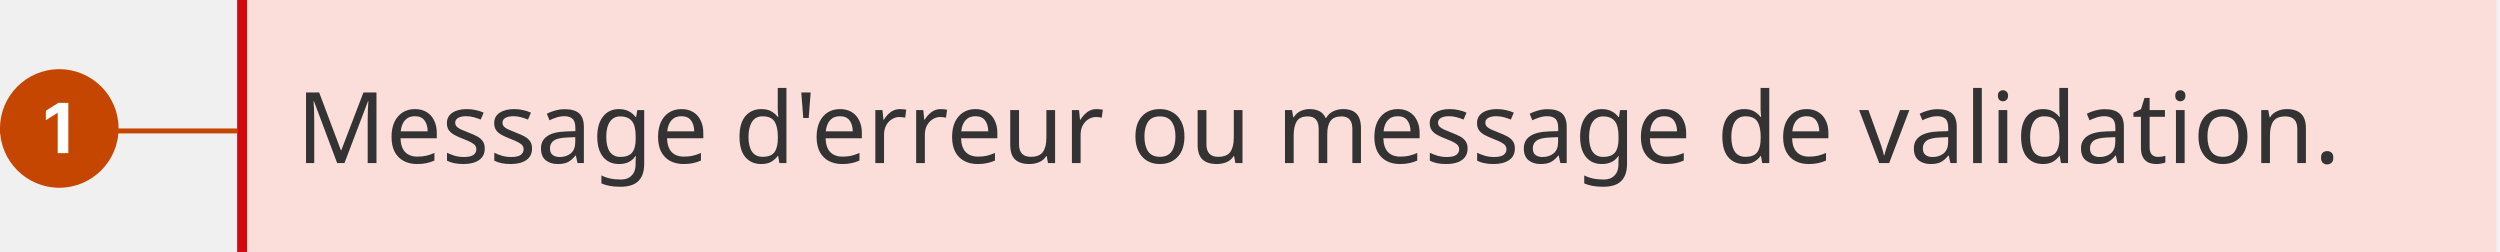
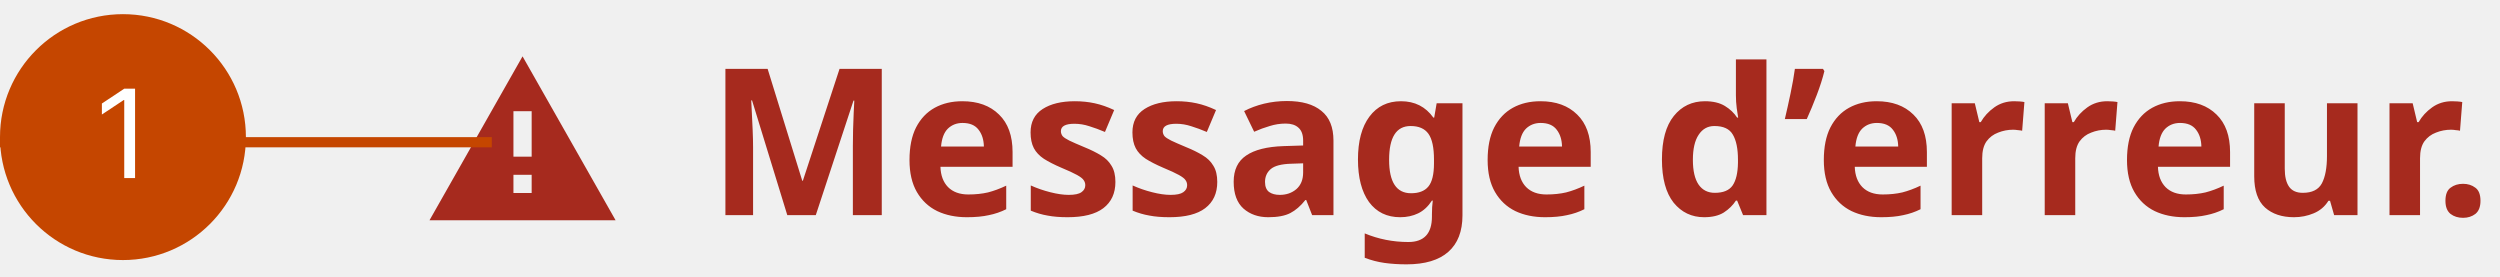
- <svg xmlns="http://www.w3.org/2000/svg" width="506" height="51" viewBox="0 0 506 51" fill="none">
-   <mask id="path-1-inside-1_6962_17742" fill="white">
-     <path d="M48 0H505.25V51H48V0Z" />
-   </mask>
-   <path d="M48 0H505.25V51H48V0Z" fill="#FBDDDA" />
-   <path d="M68.24 33L63.54 20.48H63.46C63.5 20.893 63.533 21.453 63.56 22.16C63.587 22.853 63.6 23.58 63.6 24.34V33H61.94V18.72H64.6L69 30.42H69.08L73.56 18.72H76.2V33H74.42V24.22C74.42 23.527 74.433 22.84 74.46 22.16C74.5 21.48 74.533 20.927 74.56 20.5H74.48L69.72 33H68.24ZM83.984 22.08C84.904 22.08 85.691 22.28 86.344 22.68C87.011 23.08 87.518 23.647 87.865 24.38C88.225 25.1 88.404 25.947 88.404 26.92V27.98H81.064C81.091 29.193 81.398 30.12 81.984 30.76C82.585 31.387 83.418 31.7 84.484 31.7C85.165 31.7 85.764 31.64 86.284 31.52C86.818 31.387 87.365 31.2 87.924 30.96V32.5C87.378 32.74 86.838 32.913 86.305 33.02C85.771 33.14 85.138 33.2 84.404 33.2C83.391 33.2 82.491 32.993 81.704 32.58C80.931 32.167 80.325 31.553 79.885 30.74C79.458 29.913 79.245 28.907 79.245 27.72C79.245 26.547 79.438 25.54 79.825 24.7C80.225 23.86 80.778 23.213 81.484 22.76C82.204 22.307 83.038 22.08 83.984 22.08ZM83.965 23.52C83.124 23.52 82.458 23.793 81.965 24.34C81.484 24.873 81.198 25.62 81.105 26.58H86.564C86.551 25.673 86.338 24.94 85.924 24.38C85.511 23.807 84.858 23.52 83.965 23.52ZM98.114 30.04C98.114 31.08 97.727 31.867 96.954 32.4C96.18 32.933 95.14 33.2 93.834 33.2C93.087 33.2 92.44 33.14 91.894 33.02C91.36 32.9 90.887 32.733 90.474 32.52V30.92C90.9 31.133 91.414 31.333 92.014 31.52C92.627 31.693 93.247 31.78 93.874 31.78C94.767 31.78 95.414 31.64 95.814 31.36C96.214 31.067 96.414 30.68 96.414 30.2C96.414 29.933 96.34 29.693 96.194 29.48C96.047 29.267 95.78 29.053 95.394 28.84C95.02 28.627 94.48 28.387 93.774 28.12C93.08 27.853 92.487 27.587 91.994 27.32C91.5 27.053 91.12 26.733 90.854 26.36C90.587 25.987 90.454 25.507 90.454 24.92C90.454 24.013 90.82 23.313 91.554 22.82C92.3 22.327 93.274 22.08 94.474 22.08C95.127 22.08 95.734 22.147 96.294 22.28C96.867 22.4 97.4 22.573 97.894 22.8L97.294 24.2C96.84 24.013 96.367 23.853 95.874 23.72C95.38 23.587 94.874 23.52 94.354 23.52C93.634 23.52 93.08 23.64 92.694 23.88C92.32 24.107 92.134 24.42 92.134 24.82C92.134 25.113 92.22 25.367 92.394 25.58C92.567 25.78 92.854 25.98 93.254 26.18C93.667 26.367 94.214 26.593 94.894 26.86C95.574 27.113 96.154 27.373 96.634 27.64C97.114 27.907 97.48 28.233 97.734 28.62C97.987 28.993 98.114 29.467 98.114 30.04ZM107.684 30.04C107.684 31.08 107.297 31.867 106.524 32.4C105.751 32.933 104.711 33.2 103.404 33.2C102.657 33.2 102.011 33.14 101.464 33.02C100.931 32.9 100.457 32.733 100.044 32.52V30.92C100.471 31.133 100.984 31.333 101.584 31.52C102.197 31.693 102.817 31.78 103.444 31.78C104.337 31.78 104.984 31.64 105.384 31.36C105.784 31.067 105.984 30.68 105.984 30.2C105.984 29.933 105.911 29.693 105.764 29.48C105.617 29.267 105.351 29.053 104.964 28.84C104.591 28.627 104.051 28.387 103.344 28.12C102.651 27.853 102.057 27.587 101.564 27.32C101.071 27.053 100.691 26.733 100.424 26.36C100.157 25.987 100.024 25.507 100.024 24.92C100.024 24.013 100.391 23.313 101.124 22.82C101.871 22.327 102.844 22.08 104.044 22.08C104.697 22.08 105.304 22.147 105.864 22.28C106.437 22.4 106.971 22.573 107.464 22.8L106.864 24.2C106.411 24.013 105.937 23.853 105.444 23.72C104.951 23.587 104.444 23.52 103.924 23.52C103.204 23.52 102.651 23.64 102.264 23.88C101.891 24.107 101.704 24.42 101.704 24.82C101.704 25.113 101.791 25.367 101.964 25.58C102.137 25.78 102.424 25.98 102.824 26.18C103.237 26.367 103.784 26.593 104.464 26.86C105.144 27.113 105.724 27.373 106.204 27.64C106.684 27.907 107.051 28.233 107.304 28.62C107.557 28.993 107.684 29.467 107.684 30.04ZM114.334 22.1C115.641 22.1 116.608 22.387 117.234 22.96C117.861 23.533 118.174 24.447 118.174 25.7V33H116.894L116.554 31.48H116.474C116.008 32.067 115.514 32.5 114.994 32.78C114.488 33.06 113.781 33.2 112.874 33.2C111.901 33.2 111.094 32.947 110.454 32.44C109.814 31.92 109.494 31.113 109.494 30.02C109.494 28.953 109.914 28.133 110.754 27.56C111.594 26.973 112.888 26.653 114.634 26.6L116.454 26.54V25.9C116.454 25.007 116.261 24.387 115.874 24.04C115.488 23.693 114.941 23.52 114.234 23.52C113.674 23.52 113.141 23.607 112.634 23.78C112.128 23.94 111.654 24.127 111.214 24.34L110.674 23.02C111.141 22.767 111.694 22.553 112.334 22.38C112.974 22.193 113.641 22.1 114.334 22.1ZM114.854 27.82C113.521 27.873 112.594 28.087 112.074 28.46C111.568 28.833 111.314 29.36 111.314 30.04C111.314 30.64 111.494 31.08 111.854 31.36C112.228 31.64 112.701 31.78 113.274 31.78C114.181 31.78 114.934 31.533 115.534 31.04C116.134 30.533 116.434 29.76 116.434 28.72V27.76L114.854 27.82ZM125.285 22.08C125.992 22.08 126.625 22.213 127.185 22.48C127.758 22.747 128.245 23.153 128.645 23.7H128.745L128.985 22.28H130.385V33.18C130.385 34.713 129.992 35.867 129.205 36.64C128.432 37.413 127.225 37.8 125.585 37.8C124.012 37.8 122.725 37.573 121.725 37.12V35.5C122.778 36.06 124.098 36.34 125.685 36.34C126.605 36.34 127.325 36.067 127.845 35.52C128.378 34.987 128.645 34.253 128.645 33.32V32.9C128.645 32.74 128.652 32.513 128.665 32.22C128.678 31.913 128.692 31.7 128.705 31.58H128.625C127.905 32.66 126.798 33.2 125.305 33.2C123.918 33.2 122.832 32.713 122.045 31.74C121.272 30.767 120.885 29.407 120.885 27.66C120.885 25.953 121.272 24.6 122.045 23.6C122.832 22.587 123.912 22.08 125.285 22.08ZM125.525 23.56C124.632 23.56 123.938 23.92 123.445 24.64C122.952 25.347 122.705 26.36 122.705 27.68C122.705 29 122.945 30.013 123.425 30.72C123.918 31.413 124.632 31.76 125.565 31.76C126.645 31.76 127.432 31.473 127.925 30.9C128.418 30.313 128.665 29.373 128.665 28.08V27.66C128.665 26.193 128.412 25.147 127.905 24.52C127.398 23.88 126.605 23.56 125.525 23.56ZM137.93 22.08C138.85 22.08 139.637 22.28 140.29 22.68C140.957 23.08 141.463 23.647 141.81 24.38C142.17 25.1 142.35 25.947 142.35 26.92V27.98H135.01C135.037 29.193 135.343 30.12 135.93 30.76C136.53 31.387 137.363 31.7 138.43 31.7C139.11 31.7 139.71 31.64 140.23 31.52C140.763 31.387 141.31 31.2 141.87 30.96V32.5C141.323 32.74 140.783 32.913 140.25 33.02C139.717 33.14 139.083 33.2 138.35 33.2C137.337 33.2 136.437 32.993 135.65 32.58C134.877 32.167 134.27 31.553 133.83 30.74C133.403 29.913 133.19 28.907 133.19 27.72C133.19 26.547 133.383 25.54 133.77 24.7C134.17 23.86 134.723 23.213 135.43 22.76C136.15 22.307 136.983 22.08 137.93 22.08ZM137.91 23.52C137.07 23.52 136.403 23.793 135.91 24.34C135.43 24.873 135.143 25.62 135.05 26.58H140.51C140.497 25.673 140.283 24.94 139.87 24.38C139.457 23.807 138.803 23.52 137.91 23.52ZM154.074 33.2C152.741 33.2 151.674 32.74 150.874 31.82C150.074 30.887 149.674 29.5 149.674 27.66C149.674 25.82 150.074 24.433 150.874 23.5C151.688 22.553 152.761 22.08 154.094 22.08C154.921 22.08 155.594 22.233 156.114 22.54C156.648 22.847 157.081 23.22 157.414 23.66H157.534C157.521 23.487 157.494 23.233 157.454 22.9C157.428 22.553 157.414 22.28 157.414 22.08V17.8H159.174V33H157.754L157.494 31.56H157.414C157.094 32.013 156.668 32.4 156.134 32.72C155.601 33.04 154.914 33.2 154.074 33.2ZM154.354 31.74C155.488 31.74 156.281 31.433 156.734 30.82C157.201 30.193 157.434 29.253 157.434 28V27.68C157.434 26.347 157.214 25.327 156.774 24.62C156.334 23.9 155.521 23.54 154.334 23.54C153.388 23.54 152.674 23.92 152.194 24.68C151.728 25.427 151.494 26.433 151.494 27.7C151.494 28.98 151.728 29.973 152.194 30.68C152.674 31.387 153.394 31.74 154.354 31.74ZM164.079 18.72L163.679 23.88H162.579L162.179 18.72H164.079ZM170.02 22.08C170.94 22.08 171.726 22.28 172.38 22.68C173.046 23.08 173.553 23.647 173.9 24.38C174.26 25.1 174.44 25.947 174.44 26.92V27.98H167.1C167.126 29.193 167.433 30.12 168.02 30.76C168.62 31.387 169.453 31.7 170.52 31.7C171.2 31.7 171.8 31.64 172.32 31.52C172.853 31.387 173.4 31.2 173.96 30.96V32.5C173.413 32.74 172.873 32.913 172.34 33.02C171.806 33.14 171.173 33.2 170.44 33.2C169.426 33.2 168.526 32.993 167.74 32.58C166.966 32.167 166.36 31.553 165.92 30.74C165.493 29.913 165.28 28.907 165.28 27.72C165.28 26.547 165.473 25.54 165.86 24.7C166.26 23.86 166.813 23.213 167.52 22.76C168.24 22.307 169.073 22.08 170.02 22.08ZM170 23.52C169.16 23.52 168.493 23.793 168 24.34C167.52 24.873 167.233 25.62 167.14 26.58H172.6C172.586 25.673 172.373 24.94 171.96 24.38C171.546 23.807 170.893 23.52 170 23.52ZM182.169 22.08C182.369 22.08 182.582 22.093 182.809 22.12C183.049 22.133 183.255 22.16 183.429 22.2L183.209 23.82C183.035 23.78 182.842 23.747 182.629 23.72C182.429 23.693 182.235 23.68 182.049 23.68C181.502 23.68 180.989 23.833 180.509 24.14C180.029 24.433 179.642 24.853 179.349 25.4C179.069 25.933 178.929 26.56 178.929 27.28V33H177.169V22.28H178.609L178.809 24.24H178.889C179.235 23.653 179.682 23.147 180.229 22.72C180.775 22.293 181.422 22.08 182.169 22.08ZM190.43 22.08C190.63 22.08 190.844 22.093 191.07 22.12C191.31 22.133 191.517 22.16 191.69 22.2L191.47 23.82C191.297 23.78 191.104 23.747 190.89 23.72C190.69 23.693 190.497 23.68 190.31 23.68C189.764 23.68 189.25 23.833 188.77 24.14C188.29 24.433 187.904 24.853 187.61 25.4C187.33 25.933 187.19 26.56 187.19 27.28V33H185.43V22.28H186.87L187.07 24.24H187.15C187.497 23.653 187.944 23.147 188.49 22.72C189.037 22.293 189.684 22.08 190.43 22.08ZM197.442 22.08C198.362 22.08 199.148 22.28 199.802 22.68C200.468 23.08 200.975 23.647 201.322 24.38C201.682 25.1 201.862 25.947 201.862 26.92V27.98H194.522C194.548 29.193 194.855 30.12 195.442 30.76C196.042 31.387 196.875 31.7 197.942 31.7C198.622 31.7 199.222 31.64 199.742 31.52C200.275 31.387 200.822 31.2 201.382 30.96V32.5C200.835 32.74 200.295 32.913 199.762 33.02C199.228 33.14 198.595 33.2 197.862 33.2C196.848 33.2 195.948 32.993 195.162 32.58C194.388 32.167 193.782 31.553 193.342 30.74C192.915 29.913 192.702 28.907 192.702 27.72C192.702 26.547 192.895 25.54 193.282 24.7C193.682 23.86 194.235 23.213 194.942 22.76C195.662 22.307 196.495 22.08 197.442 22.08ZM197.422 23.52C196.582 23.52 195.915 23.793 195.422 24.34C194.942 24.873 194.655 25.62 194.562 26.58H200.022C200.008 25.673 199.795 24.94 199.382 24.38C198.968 23.807 198.315 23.52 197.422 23.52ZM213.551 22.28V33H212.111L211.851 31.58H211.771C211.424 32.14 210.944 32.553 210.331 32.82C209.717 33.073 209.064 33.2 208.371 33.2C207.077 33.2 206.104 32.893 205.451 32.28C204.797 31.653 204.471 30.66 204.471 29.3V22.28H206.251V29.18C206.251 30.887 207.044 31.74 208.631 31.74C209.817 31.74 210.637 31.407 211.091 30.74C211.557 30.073 211.791 29.113 211.791 27.86V22.28H213.551ZM221.954 22.08C222.154 22.08 222.367 22.093 222.594 22.12C222.834 22.133 223.041 22.16 223.214 22.2L222.994 23.82C222.821 23.78 222.627 23.747 222.414 23.72C222.214 23.693 222.021 23.68 221.834 23.68C221.287 23.68 220.774 23.833 220.294 24.14C219.814 24.433 219.427 24.853 219.134 25.4C218.854 25.933 218.714 26.56 218.714 27.28V33H216.954V22.28H218.394L218.594 24.24H218.674C219.021 23.653 219.467 23.147 220.014 22.72C220.561 22.293 221.207 22.08 221.954 22.08ZM239.731 27.62C239.731 29.393 239.278 30.767 238.371 31.74C237.478 32.713 236.264 33.2 234.731 33.2C233.784 33.2 232.938 32.987 232.191 32.56C231.458 32.12 230.878 31.487 230.451 30.66C230.024 29.82 229.811 28.807 229.811 27.62C229.811 25.847 230.258 24.48 231.151 23.52C232.044 22.56 233.258 22.08 234.791 22.08C235.764 22.08 236.618 22.3 237.351 22.74C238.098 23.167 238.678 23.793 239.091 24.62C239.518 25.433 239.731 26.433 239.731 27.62ZM231.631 27.62C231.631 28.887 231.878 29.893 232.371 30.64C232.878 31.373 233.678 31.74 234.771 31.74C235.851 31.74 236.644 31.373 237.151 30.64C237.658 29.893 237.911 28.887 237.911 27.62C237.911 26.353 237.658 25.36 237.151 24.64C236.644 23.92 235.844 23.56 234.751 23.56C233.658 23.56 232.864 23.92 232.371 24.64C231.878 25.36 231.631 26.353 231.631 27.62ZM251.48 22.28V33H250.04L249.78 31.58H249.7C249.354 32.14 248.874 32.553 248.26 32.82C247.647 33.073 246.994 33.2 246.3 33.2C245.007 33.2 244.034 32.893 243.38 32.28C242.727 31.653 242.4 30.66 242.4 29.3V22.28H244.18V29.18C244.18 30.887 244.974 31.74 246.56 31.74C247.747 31.74 248.567 31.407 249.02 30.74C249.487 30.073 249.72 29.113 249.72 27.86V22.28H251.48ZM271.839 22.08C273.052 22.08 273.959 22.393 274.559 23.02C275.159 23.633 275.459 24.633 275.459 26.02V33H273.719V26.1C273.719 24.407 272.992 23.56 271.539 23.56C270.499 23.56 269.752 23.86 269.299 24.46C268.859 25.06 268.639 25.933 268.639 27.08V33H266.899V26.1C266.899 24.407 266.166 23.56 264.699 23.56C263.619 23.56 262.872 23.893 262.459 24.56C262.046 25.227 261.839 26.187 261.839 27.44V33H260.079V22.28H261.499L261.759 23.74H261.859C262.192 23.18 262.639 22.767 263.199 22.5C263.772 22.22 264.379 22.08 265.019 22.08C266.699 22.08 267.792 22.68 268.299 23.88H268.399C268.759 23.267 269.246 22.813 269.859 22.52C270.486 22.227 271.146 22.08 271.839 22.08ZM282.91 22.08C283.83 22.08 284.617 22.28 285.27 22.68C285.937 23.08 286.444 23.647 286.79 24.38C287.15 25.1 287.33 25.947 287.33 26.92V27.98H279.99C280.017 29.193 280.324 30.12 280.91 30.76C281.51 31.387 282.344 31.7 283.41 31.7C284.09 31.7 284.69 31.64 285.21 31.52C285.744 31.387 286.29 31.2 286.85 30.96V32.5C286.304 32.74 285.764 32.913 285.23 33.02C284.697 33.14 284.064 33.2 283.33 33.2C282.317 33.2 281.417 32.993 280.63 32.58C279.857 32.167 279.25 31.553 278.81 30.74C278.384 29.913 278.17 28.907 278.17 27.72C278.17 26.547 278.364 25.54 278.75 24.7C279.15 23.86 279.704 23.213 280.41 22.76C281.13 22.307 281.964 22.08 282.91 22.08ZM282.89 23.52C282.05 23.52 281.384 23.793 280.89 24.34C280.41 24.873 280.124 25.62 280.03 26.58H285.49C285.477 25.673 285.264 24.94 284.85 24.38C284.437 23.807 283.784 23.52 282.89 23.52ZM297.039 30.04C297.039 31.08 296.653 31.867 295.879 32.4C295.106 32.933 294.066 33.2 292.759 33.2C292.013 33.2 291.366 33.14 290.819 33.02C290.286 32.9 289.813 32.733 289.399 32.52V30.92C289.826 31.133 290.339 31.333 290.939 31.52C291.553 31.693 292.173 31.78 292.799 31.78C293.693 31.78 294.339 31.64 294.739 31.36C295.139 31.067 295.339 30.68 295.339 30.2C295.339 29.933 295.266 29.693 295.119 29.48C294.973 29.267 294.706 29.053 294.319 28.84C293.946 28.627 293.406 28.387 292.699 28.12C292.006 27.853 291.413 27.587 290.919 27.32C290.426 27.053 290.046 26.733 289.779 26.36C289.513 25.987 289.379 25.507 289.379 24.92C289.379 24.013 289.746 23.313 290.479 22.82C291.226 22.327 292.199 22.08 293.399 22.08C294.053 22.08 294.659 22.147 295.219 22.28C295.793 22.4 296.326 22.573 296.819 22.8L296.219 24.2C295.766 24.013 295.293 23.853 294.799 23.72C294.306 23.587 293.799 23.52 293.279 23.52C292.559 23.52 292.006 23.64 291.619 23.88C291.246 24.107 291.059 24.42 291.059 24.82C291.059 25.113 291.146 25.367 291.319 25.58C291.493 25.78 291.779 25.98 292.179 26.18C292.593 26.367 293.139 26.593 293.819 26.86C294.499 27.113 295.079 27.373 295.559 27.64C296.039 27.907 296.406 28.233 296.659 28.62C296.913 28.993 297.039 29.467 297.039 30.04ZM306.61 30.04C306.61 31.08 306.223 31.867 305.45 32.4C304.676 32.933 303.636 33.2 302.33 33.2C301.583 33.2 300.936 33.14 300.39 33.02C299.856 32.9 299.383 32.733 298.97 32.52V30.92C299.396 31.133 299.91 31.333 300.51 31.52C301.123 31.693 301.743 31.78 302.37 31.78C303.263 31.78 303.91 31.64 304.31 31.36C304.71 31.067 304.91 30.68 304.91 30.2C304.91 29.933 304.836 29.693 304.69 29.48C304.543 29.267 304.276 29.053 303.89 28.84C303.516 28.627 302.976 28.387 302.27 28.12C301.576 27.853 300.983 27.587 300.49 27.32C299.996 27.053 299.616 26.733 299.35 26.36C299.083 25.987 298.95 25.507 298.95 24.92C298.95 24.013 299.316 23.313 300.05 22.82C300.796 22.327 301.77 22.08 302.97 22.08C303.623 22.08 304.23 22.147 304.79 22.28C305.363 22.4 305.896 22.573 306.39 22.8L305.79 24.2C305.336 24.013 304.863 23.853 304.37 23.72C303.876 23.587 303.37 23.52 302.85 23.52C302.13 23.52 301.576 23.64 301.19 23.88C300.816 24.107 300.63 24.42 300.63 24.82C300.63 25.113 300.716 25.367 300.89 25.58C301.063 25.78 301.35 25.98 301.75 26.18C302.163 26.367 302.71 26.593 303.39 26.86C304.07 27.113 304.65 27.373 305.13 27.64C305.61 27.907 305.976 28.233 306.23 28.62C306.483 28.993 306.61 29.467 306.61 30.04ZM313.26 22.1C314.567 22.1 315.533 22.387 316.16 22.96C316.787 23.533 317.1 24.447 317.1 25.7V33H315.82L315.48 31.48H315.4C314.933 32.067 314.44 32.5 313.92 32.78C313.413 33.06 312.707 33.2 311.8 33.2C310.827 33.2 310.02 32.947 309.38 32.44C308.74 31.92 308.42 31.113 308.42 30.02C308.42 28.953 308.84 28.133 309.68 27.56C310.52 26.973 311.813 26.653 313.56 26.6L315.38 26.54V25.9C315.38 25.007 315.187 24.387 314.8 24.04C314.413 23.693 313.867 23.52 313.16 23.52C312.6 23.52 312.067 23.607 311.56 23.78C311.053 23.94 310.58 24.127 310.14 24.34L309.6 23.02C310.067 22.767 310.62 22.553 311.26 22.38C311.9 22.193 312.567 22.1 313.26 22.1ZM313.78 27.82C312.447 27.873 311.52 28.087 311 28.46C310.493 28.833 310.24 29.36 310.24 30.04C310.24 30.64 310.42 31.08 310.78 31.36C311.153 31.64 311.627 31.78 312.2 31.78C313.107 31.78 313.86 31.533 314.46 31.04C315.06 30.533 315.36 29.76 315.36 28.72V27.76L313.78 27.82ZM324.211 22.08C324.918 22.08 325.551 22.213 326.111 22.48C326.684 22.747 327.171 23.153 327.571 23.7H327.671L327.911 22.28H329.311V33.18C329.311 34.713 328.918 35.867 328.131 36.64C327.358 37.413 326.151 37.8 324.511 37.8C322.938 37.8 321.651 37.573 320.651 37.12V35.5C321.704 36.06 323.024 36.34 324.611 36.34C325.531 36.34 326.251 36.067 326.771 35.52C327.304 34.987 327.571 34.253 327.571 33.32V32.9C327.571 32.74 327.578 32.513 327.591 32.22C327.604 31.913 327.618 31.7 327.631 31.58H327.551C326.831 32.66 325.724 33.2 324.231 33.2C322.844 33.2 321.758 32.713 320.971 31.74C320.198 30.767 319.811 29.407 319.811 27.66C319.811 25.953 320.198 24.6 320.971 23.6C321.758 22.587 322.838 22.08 324.211 22.08ZM324.451 23.56C323.558 23.56 322.864 23.92 322.371 24.64C321.878 25.347 321.631 26.36 321.631 27.68C321.631 29 321.871 30.013 322.351 30.72C322.844 31.413 323.558 31.76 324.491 31.76C325.571 31.76 326.358 31.473 326.851 30.9C327.344 30.313 327.591 29.373 327.591 28.08V27.66C327.591 26.193 327.338 25.147 326.831 24.52C326.324 23.88 325.531 23.56 324.451 23.56ZM336.856 22.08C337.776 22.08 338.562 22.28 339.216 22.68C339.882 23.08 340.389 23.647 340.736 24.38C341.096 25.1 341.276 25.947 341.276 26.92V27.98H333.936C333.962 29.193 334.269 30.12 334.856 30.76C335.456 31.387 336.289 31.7 337.356 31.7C338.036 31.7 338.636 31.64 339.156 31.52C339.689 31.387 340.236 31.2 340.796 30.96V32.5C340.249 32.74 339.709 32.913 339.176 33.02C338.642 33.14 338.009 33.2 337.276 33.2C336.262 33.2 335.362 32.993 334.576 32.58C333.802 32.167 333.196 31.553 332.756 30.74C332.329 29.913 332.116 28.907 332.116 27.72C332.116 26.547 332.309 25.54 332.696 24.7C333.096 23.86 333.649 23.213 334.356 22.76C335.076 22.307 335.909 22.08 336.856 22.08ZM336.836 23.52C335.996 23.52 335.329 23.793 334.836 24.34C334.356 24.873 334.069 25.62 333.976 26.58H339.436C339.422 25.673 339.209 24.94 338.796 24.38C338.382 23.807 337.729 23.52 336.836 23.52ZM353 33.2C351.667 33.2 350.6 32.74 349.8 31.82C349 30.887 348.6 29.5 348.6 27.66C348.6 25.82 349 24.433 349.8 23.5C350.613 22.553 351.687 22.08 353.02 22.08C353.847 22.08 354.52 22.233 355.04 22.54C355.573 22.847 356.007 23.22 356.34 23.66H356.46C356.447 23.487 356.42 23.233 356.38 22.9C356.353 22.553 356.34 22.28 356.34 22.08V17.8H358.1V33H356.68L356.42 31.56H356.34C356.02 32.013 355.593 32.4 355.06 32.72C354.527 33.04 353.84 33.2 353 33.2ZM353.28 31.74C354.413 31.74 355.207 31.433 355.66 30.82C356.127 30.193 356.36 29.253 356.36 28V27.68C356.36 26.347 356.14 25.327 355.7 24.62C355.26 23.9 354.447 23.54 353.26 23.54C352.313 23.54 351.6 23.92 351.12 24.68C350.653 25.427 350.42 26.433 350.42 27.7C350.42 28.98 350.653 29.973 351.12 30.68C351.6 31.387 352.32 31.74 353.28 31.74ZM365.645 22.08C366.565 22.08 367.351 22.28 368.005 22.68C368.671 23.08 369.178 23.647 369.525 24.38C369.885 25.1 370.065 25.947 370.065 26.92V27.98H362.725C362.751 29.193 363.058 30.12 363.645 30.76C364.245 31.387 365.078 31.7 366.145 31.7C366.825 31.7 367.425 31.64 367.945 31.52C368.478 31.387 369.025 31.2 369.585 30.96V32.5C369.038 32.74 368.498 32.913 367.965 33.02C367.431 33.14 366.798 33.2 366.065 33.2C365.051 33.2 364.151 32.993 363.365 32.58C362.591 32.167 361.985 31.553 361.545 30.74C361.118 29.913 360.905 28.907 360.905 27.72C360.905 26.547 361.098 25.54 361.485 24.7C361.885 23.86 362.438 23.213 363.145 22.76C363.865 22.307 364.698 22.08 365.645 22.08ZM365.625 23.52C364.785 23.52 364.118 23.793 363.625 24.34C363.145 24.873 362.858 25.62 362.765 26.58H368.225C368.211 25.673 367.998 24.94 367.585 24.38C367.171 23.807 366.518 23.52 365.625 23.52ZM380.349 33L376.289 22.28H378.169L380.449 28.6C380.556 28.893 380.669 29.22 380.789 29.58C380.909 29.94 381.016 30.287 381.109 30.62C381.202 30.94 381.269 31.213 381.309 31.44H381.389C381.442 31.213 381.516 30.933 381.609 30.6C381.716 30.267 381.829 29.92 381.949 29.56C382.082 29.2 382.196 28.88 382.289 28.6L384.569 22.28H386.449L382.369 33H380.349ZM392.205 22.1C393.512 22.1 394.479 22.387 395.105 22.96C395.732 23.533 396.045 24.447 396.045 25.7V33H394.765L394.425 31.48H394.345C393.879 32.067 393.385 32.5 392.865 32.78C392.359 33.06 391.652 33.2 390.745 33.2C389.772 33.2 388.965 32.947 388.325 32.44C387.685 31.92 387.365 31.113 387.365 30.02C387.365 28.953 387.785 28.133 388.625 27.56C389.465 26.973 390.759 26.653 392.505 26.6L394.325 26.54V25.9C394.325 25.007 394.132 24.387 393.745 24.04C393.359 23.693 392.812 23.52 392.105 23.52C391.545 23.52 391.012 23.607 390.505 23.78C389.999 23.94 389.525 24.127 389.085 24.34L388.545 23.02C389.012 22.767 389.565 22.553 390.205 22.38C390.845 22.193 391.512 22.1 392.205 22.1ZM392.725 27.82C391.392 27.873 390.465 28.087 389.945 28.46C389.439 28.833 389.185 29.36 389.185 30.04C389.185 30.64 389.365 31.08 389.725 31.36C390.099 31.64 390.572 31.78 391.145 31.78C392.052 31.78 392.805 31.533 393.405 31.04C394.005 30.533 394.305 29.76 394.305 28.72V27.76L392.725 27.82ZM401.116 33H399.356V17.8H401.116V33ZM405.413 18.26C405.679 18.26 405.913 18.353 406.113 18.54C406.326 18.713 406.433 18.993 406.433 19.38C406.433 19.753 406.326 20.033 406.113 20.22C405.913 20.407 405.679 20.5 405.413 20.5C405.119 20.5 404.873 20.407 404.673 20.22C404.473 20.033 404.373 19.753 404.373 19.38C404.373 18.993 404.473 18.713 404.673 18.54C404.873 18.353 405.119 18.26 405.413 18.26ZM406.273 22.28V33H404.513V22.28H406.273ZM413.469 33.2C412.135 33.2 411.069 32.74 410.269 31.82C409.469 30.887 409.069 29.5 409.069 27.66C409.069 25.82 409.469 24.433 410.269 23.5C411.082 22.553 412.155 22.08 413.489 22.08C414.315 22.08 414.989 22.233 415.509 22.54C416.042 22.847 416.475 23.22 416.809 23.66H416.929C416.915 23.487 416.889 23.233 416.849 22.9C416.822 22.553 416.809 22.28 416.809 22.08V17.8H418.569V33H417.149L416.889 31.56H416.809C416.489 32.013 416.062 32.4 415.529 32.72C414.995 33.04 414.309 33.2 413.469 33.2ZM413.749 31.74C414.882 31.74 415.675 31.433 416.129 30.82C416.595 30.193 416.829 29.253 416.829 28V27.68C416.829 26.347 416.609 25.327 416.169 24.62C415.729 23.9 414.915 23.54 413.729 23.54C412.782 23.54 412.069 23.92 411.589 24.68C411.122 25.427 410.889 26.433 410.889 27.7C410.889 28.98 411.122 29.973 411.589 30.68C412.069 31.387 412.789 31.74 413.749 31.74ZM426.033 22.1C427.34 22.1 428.307 22.387 428.933 22.96C429.56 23.533 429.873 24.447 429.873 25.7V33H428.593L428.253 31.48H428.173C427.707 32.067 427.213 32.5 426.693 32.78C426.187 33.06 425.48 33.2 424.573 33.2C423.6 33.2 422.793 32.947 422.153 32.44C421.513 31.92 421.193 31.113 421.193 30.02C421.193 28.953 421.613 28.133 422.453 27.56C423.293 26.973 424.587 26.653 426.333 26.6L428.153 26.54V25.9C428.153 25.007 427.96 24.387 427.573 24.04C427.187 23.693 426.64 23.52 425.933 23.52C425.373 23.52 424.84 23.607 424.333 23.78C423.827 23.94 423.353 24.127 422.913 24.34L422.373 23.02C422.84 22.767 423.393 22.553 424.033 22.38C424.673 22.193 425.34 22.1 426.033 22.1ZM426.553 27.82C425.22 27.873 424.293 28.087 423.773 28.46C423.267 28.833 423.013 29.36 423.013 30.04C423.013 30.64 423.193 31.08 423.553 31.36C423.927 31.64 424.4 31.78 424.973 31.78C425.88 31.78 426.633 31.533 427.233 31.04C427.833 30.533 428.133 29.76 428.133 28.72V27.76L426.553 27.82ZM436.764 31.76C437.031 31.76 437.304 31.74 437.584 31.7C437.864 31.647 438.091 31.593 438.264 31.54V32.88C438.078 32.973 437.811 33.047 437.464 33.1C437.118 33.167 436.784 33.2 436.464 33.2C435.904 33.2 435.384 33.107 434.904 32.92C434.438 32.72 434.058 32.38 433.764 31.9C433.471 31.42 433.324 30.747 433.324 29.88V23.64H431.804V22.8L433.344 22.1L434.044 19.82H435.084V22.28H438.184V23.64H435.084V29.84C435.084 30.493 435.238 30.98 435.544 31.3C435.864 31.607 436.271 31.76 436.764 31.76ZM441.311 18.26C441.578 18.26 441.811 18.353 442.011 18.54C442.224 18.713 442.331 18.993 442.331 19.38C442.331 19.753 442.224 20.033 442.011 20.22C441.811 20.407 441.578 20.5 441.311 20.5C441.018 20.5 440.771 20.407 440.571 20.22C440.371 20.033 440.271 19.753 440.271 19.38C440.271 18.993 440.371 18.713 440.571 18.54C440.771 18.353 441.018 18.26 441.311 18.26ZM442.171 22.28V33H440.411V22.28H442.171ZM454.887 27.62C454.887 29.393 454.434 30.767 453.527 31.74C452.634 32.713 451.421 33.2 449.887 33.2C448.941 33.2 448.094 32.987 447.347 32.56C446.614 32.12 446.034 31.487 445.607 30.66C445.181 29.82 444.967 28.807 444.967 27.62C444.967 25.847 445.414 24.48 446.307 23.52C447.201 22.56 448.414 22.08 449.947 22.08C450.921 22.08 451.774 22.3 452.507 22.74C453.254 23.167 453.834 23.793 454.247 24.62C454.674 25.433 454.887 26.433 454.887 27.62ZM446.787 27.62C446.787 28.887 447.034 29.893 447.527 30.64C448.034 31.373 448.834 31.74 449.927 31.74C451.007 31.74 451.801 31.373 452.307 30.64C452.814 29.893 453.067 28.887 453.067 27.62C453.067 26.353 452.814 25.36 452.307 24.64C451.801 23.92 451.001 23.56 449.907 23.56C448.814 23.56 448.021 23.92 447.527 24.64C447.034 25.36 446.787 26.353 446.787 27.62ZM462.837 22.08C464.117 22.08 465.083 22.393 465.737 23.02C466.39 23.633 466.717 24.633 466.717 26.02V33H464.977V26.14C464.977 24.42 464.177 23.56 462.577 23.56C461.39 23.56 460.57 23.893 460.117 24.56C459.663 25.227 459.437 26.187 459.437 27.44V33H457.677V22.28H459.097L459.357 23.74H459.457C459.803 23.18 460.283 22.767 460.897 22.5C461.51 22.22 462.157 22.08 462.837 22.08ZM469.78 31.92C469.78 31.427 469.9 31.08 470.14 30.88C470.38 30.68 470.667 30.58 471 30.58C471.347 30.58 471.64 30.68 471.88 30.88C472.133 31.08 472.26 31.427 472.26 31.92C472.26 32.4 472.133 32.747 471.88 32.96C471.64 33.173 471.347 33.28 471 33.28C470.667 33.28 470.38 33.173 470.14 32.96C469.9 32.747 469.78 32.4 469.78 31.92Z" fill="#333333" />
-   <path d="M50 51V0H46V51H50Z" fill="#D3080C" mask="url(#path-1-inside-1_6962_17742)" />
-   <g clip-path="url(#clip0_6962_17742)">
-     <rect y="26" width="48" height="1" fill="#C54600" />
-     <g clip-path="url(#clip1_6962_17742)">
-       <rect y="14" width="24" height="24" rx="12" fill="#C54600" />
-       <path d="M13.83 20.818V31H11.678V22.861H11.618L9.286 24.323V22.414L11.807 20.818H13.83Z" fill="white" />
+ <svg xmlns="http://www.w3.org/2000/svg" width="244" height="27" viewBox="0 0 244 27" fill="none">
+   <path fill-rule="evenodd" clip-rule="evenodd" d="M60.083 21.5L51.001 5.5L41.918 21.5H60.083ZM51.89 10.85H50.112V15.288H51.89V10.85ZM50.112 18.837V17.062H51.89V18.837H50.112Z" fill="#A62A1E" />
+   <path d="M76.84 21L73.4 9.8H73.32C73.333 10.067 73.353 10.467 73.38 11C73.407 11.533 73.433 12.107 73.46 12.72C73.487 13.32 73.5 13.867 73.5 14.36V21H70.8V6.72H74.92L78.3 17.64H78.36L81.94 6.72H86.06V21H83.24V14.24C83.24 13.787 83.247 13.267 83.26 12.68C83.287 12.093 83.307 11.54 83.32 11.02C83.347 10.487 83.367 10.087 83.38 9.82H83.3L79.62 21H76.84ZM93.927 9.88C95.434 9.88 96.627 10.313 97.507 11.18C98.387 12.033 98.827 13.253 98.827 14.84V16.28H91.787C91.814 17.12 92.061 17.78 92.527 18.26C93.007 18.74 93.667 18.98 94.507 18.98C95.214 18.98 95.854 18.913 96.427 18.78C97.001 18.633 97.594 18.413 98.207 18.12V20.42C97.674 20.687 97.107 20.88 96.507 21C95.921 21.133 95.207 21.2 94.367 21.2C93.274 21.2 92.307 21 91.467 20.6C90.627 20.187 89.967 19.567 89.487 18.74C89.007 17.913 88.767 16.873 88.767 15.62C88.767 14.34 88.981 13.28 89.407 12.44C89.847 11.587 90.454 10.947 91.227 10.52C92.001 10.093 92.9 9.88 93.927 9.88ZM93.947 12C93.374 12 92.894 12.187 92.507 12.56C92.134 12.933 91.914 13.513 91.847 14.3H96.027C96.014 13.633 95.841 13.087 95.507 12.66C95.174 12.22 94.654 12 93.947 12ZM108.864 17.76C108.864 18.867 108.47 19.72 107.684 20.32C106.91 20.907 105.75 21.2 104.204 21.2C103.444 21.2 102.79 21.147 102.244 21.04C101.697 20.947 101.15 20.787 100.604 20.56V18.1C101.19 18.367 101.824 18.587 102.504 18.76C103.184 18.933 103.784 19.02 104.304 19.02C104.89 19.02 105.304 18.933 105.544 18.76C105.797 18.587 105.924 18.36 105.924 18.08C105.924 17.893 105.87 17.727 105.764 17.58C105.67 17.433 105.457 17.267 105.124 17.08C104.79 16.893 104.27 16.653 103.564 16.36C102.884 16.067 102.324 15.78 101.884 15.5C101.444 15.207 101.117 14.86 100.904 14.46C100.69 14.047 100.584 13.533 100.584 12.92C100.584 11.907 100.977 11.147 101.764 10.64C102.55 10.133 103.597 9.88 104.904 9.88C105.584 9.88 106.23 9.947 106.844 10.08C107.457 10.213 108.09 10.433 108.744 10.74L107.844 12.88C107.31 12.653 106.804 12.467 106.324 12.32C105.844 12.16 105.357 12.08 104.864 12.08C103.984 12.08 103.544 12.32 103.544 12.8C103.544 12.973 103.597 13.133 103.704 13.28C103.824 13.413 104.044 13.56 104.364 13.72C104.697 13.88 105.184 14.093 105.824 14.36C106.45 14.613 106.99 14.88 107.444 15.16C107.897 15.427 108.244 15.767 108.484 16.18C108.737 16.58 108.864 17.107 108.864 17.76ZM118.805 17.76C118.805 18.867 118.412 19.72 117.625 20.32C116.852 20.907 115.692 21.2 114.145 21.2C113.385 21.2 112.732 21.147 112.185 21.04C111.638 20.947 111.092 20.787 110.545 20.56V18.1C111.132 18.367 111.765 18.587 112.445 18.76C113.125 18.933 113.725 19.02 114.245 19.02C114.832 19.02 115.245 18.933 115.485 18.76C115.738 18.587 115.865 18.36 115.865 18.08C115.865 17.893 115.812 17.727 115.705 17.58C115.612 17.433 115.398 17.267 115.065 17.08C114.732 16.893 114.212 16.653 113.505 16.36C112.825 16.067 112.265 15.78 111.825 15.5C111.385 15.207 111.058 14.86 110.845 14.46C110.632 14.047 110.525 13.533 110.525 12.92C110.525 11.907 110.918 11.147 111.705 10.64C112.492 10.133 113.538 9.88 114.845 9.88C115.525 9.88 116.172 9.947 116.785 10.08C117.398 10.213 118.032 10.433 118.685 10.74L117.785 12.88C117.252 12.653 116.745 12.467 116.265 12.32C115.785 12.16 115.298 12.08 114.805 12.08C113.925 12.08 113.485 12.32 113.485 12.8C113.485 12.973 113.538 13.133 113.645 13.28C113.765 13.413 113.985 13.56 114.305 13.72C114.638 13.88 115.125 14.093 115.765 14.36C116.392 14.613 116.932 14.88 117.385 15.16C117.838 15.427 118.185 15.767 118.425 16.18C118.678 16.58 118.805 17.107 118.805 17.76ZM125.606 9.86C127.073 9.86 128.193 10.18 128.966 10.82C129.753 11.447 130.146 12.413 130.146 13.72V21H128.066L127.486 19.52H127.406C126.94 20.107 126.446 20.533 125.926 20.8C125.406 21.067 124.693 21.2 123.786 21.2C122.813 21.2 122.006 20.92 121.366 20.36C120.726 19.787 120.406 18.913 120.406 17.74C120.406 16.58 120.813 15.727 121.626 15.18C122.44 14.62 123.66 14.313 125.286 14.26L127.186 14.2V13.72C127.186 13.147 127.033 12.727 126.726 12.46C126.433 12.193 126.02 12.06 125.486 12.06C124.953 12.06 124.433 12.14 123.926 12.3C123.42 12.447 122.913 12.633 122.406 12.86L121.426 10.84C122.013 10.533 122.66 10.293 123.366 10.12C124.086 9.947 124.833 9.86 125.606 9.86ZM126.026 15.98C125.066 16.007 124.4 16.18 124.026 16.5C123.653 16.82 123.466 17.24 123.466 17.76C123.466 18.213 123.6 18.54 123.866 18.74C124.133 18.927 124.48 19.02 124.906 19.02C125.546 19.02 126.086 18.833 126.526 18.46C126.966 18.073 127.186 17.533 127.186 16.84V15.94L126.026 15.98ZM136.737 9.88C138.083 9.88 139.137 10.413 139.897 11.48H139.977L140.217 10.08H142.737V21.02C142.737 22.58 142.277 23.767 141.357 24.58C140.437 25.393 139.077 25.8 137.277 25.8C136.503 25.8 135.783 25.753 135.117 25.66C134.463 25.567 133.823 25.4 133.197 25.16V22.78C134.543 23.34 135.963 23.62 137.457 23.62C138.99 23.62 139.757 22.793 139.757 21.14V20.92C139.757 20.693 139.763 20.46 139.777 20.22C139.803 19.98 139.823 19.767 139.837 19.58H139.757C139.383 20.153 138.937 20.567 138.417 20.82C137.897 21.073 137.31 21.2 136.657 21.2C135.363 21.2 134.35 20.707 133.617 19.72C132.897 18.72 132.537 17.333 132.537 15.56C132.537 13.773 132.91 12.38 133.657 11.38C134.403 10.38 135.43 9.88 136.737 9.88ZM137.677 12.3C136.277 12.3 135.577 13.4 135.577 15.6C135.577 17.773 136.29 18.86 137.717 18.86C138.477 18.86 139.037 18.647 139.397 18.22C139.77 17.78 139.957 17.02 139.957 15.94V15.58C139.957 14.407 139.777 13.567 139.417 13.06C139.057 12.553 138.477 12.3 137.677 12.3ZM150.353 9.88C151.86 9.88 153.053 10.313 153.933 11.18C154.813 12.033 155.253 13.253 155.253 14.84V16.28H148.213C148.24 17.12 148.486 17.78 148.953 18.26C149.433 18.74 150.093 18.98 150.933 18.98C151.64 18.98 152.28 18.913 152.853 18.78C153.426 18.633 154.02 18.413 154.633 18.12V20.42C154.1 20.687 153.533 20.88 152.933 21C152.346 21.133 151.633 21.2 150.793 21.2C149.7 21.2 148.733 21 147.893 20.6C147.053 20.187 146.393 19.567 145.913 18.74C145.433 17.913 145.193 16.873 145.193 15.62C145.193 14.34 145.406 13.28 145.833 12.44C146.273 11.587 146.88 10.947 147.653 10.52C148.426 10.093 149.326 9.88 150.353 9.88ZM150.373 12C149.8 12 149.32 12.187 148.933 12.56C148.56 12.933 148.34 13.513 148.273 14.3H152.453C152.44 13.633 152.266 13.087 151.933 12.66C151.6 12.22 151.08 12 150.373 12ZM166.325 21.2C165.111 21.2 164.118 20.727 163.345 19.78C162.585 18.82 162.205 17.413 162.205 15.56C162.205 13.693 162.591 12.28 163.365 11.32C164.138 10.36 165.151 9.88 166.405 9.88C167.191 9.88 167.838 10.033 168.345 10.34C168.851 10.647 169.251 11.027 169.545 11.48H169.645C169.605 11.267 169.558 10.96 169.505 10.56C169.451 10.147 169.425 9.727 169.425 9.3V5.8H172.405V21H170.125L169.545 19.58H169.425C169.131 20.033 168.738 20.42 168.245 20.74C167.751 21.047 167.111 21.2 166.325 21.2ZM167.365 18.82C168.191 18.82 168.771 18.58 169.105 18.1C169.438 17.607 169.611 16.873 169.625 15.9V15.58C169.625 14.513 169.458 13.7 169.125 13.14C168.805 12.58 168.205 12.3 167.325 12.3C166.671 12.3 166.158 12.587 165.785 13.16C165.411 13.72 165.225 14.533 165.225 15.6C165.225 16.667 165.411 17.473 165.785 18.02C166.158 18.553 166.685 18.82 167.365 18.82ZM178.061 6.94C177.888 7.647 177.641 8.42 177.321 9.26C177.001 10.1 176.674 10.887 176.341 11.62H174.201C174.388 10.833 174.574 9.993 174.761 9.1C174.948 8.207 175.088 7.413 175.181 6.72H177.921L178.061 6.94ZM183.165 9.88C184.672 9.88 185.865 10.313 186.745 11.18C187.625 12.033 188.065 13.253 188.065 14.84V16.28H181.025C181.052 17.12 181.299 17.78 181.765 18.26C182.245 18.74 182.905 18.98 183.745 18.98C184.452 18.98 185.092 18.913 185.665 18.78C186.239 18.633 186.832 18.413 187.445 18.12V20.42C186.912 20.687 186.345 20.88 185.745 21C185.159 21.133 184.445 21.2 183.605 21.2C182.512 21.2 181.545 21 180.705 20.6C179.865 20.187 179.205 19.567 178.725 18.74C178.245 17.913 178.005 16.873 178.005 15.62C178.005 14.34 178.219 13.28 178.645 12.44C179.085 11.587 179.692 10.947 180.465 10.52C181.239 10.093 182.139 9.88 183.165 9.88ZM183.185 12C182.612 12 182.132 12.187 181.745 12.56C181.372 12.933 181.152 13.513 181.085 14.3H185.265C185.252 13.633 185.079 13.087 184.745 12.66C184.412 12.22 183.892 12 183.185 12ZM196.582 9.88C196.729 9.88 196.902 9.887 197.102 9.9C197.302 9.913 197.462 9.933 197.582 9.96L197.362 12.76C197.269 12.733 197.129 12.713 196.942 12.7C196.769 12.673 196.615 12.66 196.482 12.66C195.975 12.66 195.489 12.753 195.022 12.94C194.555 13.113 194.175 13.4 193.882 13.8C193.602 14.2 193.462 14.747 193.462 15.44V21H190.482V10.08H192.742L193.182 11.92H193.322C193.642 11.36 194.082 10.88 194.642 10.48C195.202 10.08 195.849 9.88 196.582 9.88ZM205.664 9.88C205.811 9.88 205.984 9.887 206.184 9.9C206.384 9.913 206.544 9.933 206.664 9.96L206.444 12.76C206.351 12.733 206.211 12.713 206.024 12.7C205.851 12.673 205.697 12.66 205.564 12.66C205.057 12.66 204.571 12.753 204.104 12.94C203.637 13.113 203.257 13.4 202.964 13.8C202.684 14.2 202.544 14.747 202.544 15.44V21H199.564V10.08H201.824L202.264 11.92H202.404C202.724 11.36 203.164 10.88 203.724 10.48C204.284 10.08 204.931 9.88 205.664 9.88ZM212.755 9.88C214.262 9.88 215.455 10.313 216.335 11.18C217.215 12.033 217.655 13.253 217.655 14.84V16.28H210.615C210.642 17.12 210.889 17.78 211.355 18.26C211.835 18.74 212.495 18.98 213.335 18.98C214.042 18.98 214.682 18.913 215.255 18.78C215.829 18.633 216.422 18.413 217.035 18.12V20.42C216.502 20.687 215.935 20.88 215.335 21C214.749 21.133 214.035 21.2 213.195 21.2C212.102 21.2 211.135 21 210.295 20.6C209.455 20.187 208.795 19.567 208.315 18.74C207.835 17.913 207.595 16.873 207.595 15.62C207.595 14.34 207.809 13.28 208.235 12.44C208.675 11.587 209.282 10.947 210.055 10.52C210.829 10.093 211.729 9.88 212.755 9.88ZM212.775 12C212.202 12 211.722 12.187 211.335 12.56C210.962 12.933 210.742 13.513 210.675 14.3H214.855C214.842 13.633 214.669 13.087 214.335 12.66C214.002 12.22 213.482 12 212.775 12ZM230.092 10.08V21H227.812L227.412 19.6H227.252C226.905 20.16 226.425 20.567 225.812 20.82C225.212 21.073 224.572 21.2 223.892 21.2C222.718 21.2 221.778 20.887 221.072 20.26C220.365 19.62 220.012 18.6 220.012 17.2V10.08H222.992V16.46C222.992 17.233 223.132 17.82 223.412 18.22C223.692 18.62 224.138 18.82 224.752 18.82C225.658 18.82 226.278 18.513 226.612 17.9C226.945 17.273 227.112 16.38 227.112 15.22V10.08H230.092ZM239.316 9.88C239.463 9.88 239.636 9.887 239.836 9.9C240.036 9.913 240.196 9.933 240.316 9.96L240.096 12.76C240.003 12.733 239.863 12.713 239.676 12.7C239.503 12.673 239.35 12.66 239.216 12.66C238.71 12.66 238.223 12.753 237.756 12.94C237.29 13.113 236.91 13.4 236.616 13.8C236.336 14.2 236.196 14.747 236.196 15.44V21H233.216V10.08H235.476L235.916 11.92H236.056C236.376 11.36 236.816 10.88 237.376 10.48C237.936 10.08 238.583 9.88 239.316 9.88ZM238.675 19.6C238.675 18.987 238.842 18.56 239.175 18.32C239.508 18.067 239.915 17.94 240.395 17.94C240.862 17.94 241.262 18.067 241.595 18.32C241.928 18.56 242.095 18.987 242.095 19.6C242.095 20.187 241.928 20.613 241.595 20.88C241.262 21.133 240.862 21.26 240.395 21.26C239.915 21.26 239.508 21.133 239.175 20.88C238.842 20.613 238.675 20.187 238.675 19.6Z" fill="#A62A1E" />
+   <g clip-path="url(#clip0_265_4324)">
+     <rect y="13.382" width="48" height="1" fill="#C54600" />
+     <g clip-path="url(#clip1_265_4324)">
+       <rect y="1.382" width="24" height="24" rx="12" fill="#C54600" />
+       <path d="M13.182 8.655V17.382H12.126V9.763H12.075L9.944 11.178V10.104L12.126 8.655H13.182Z" fill="white" />
    </g>
  </g>
  <defs>
-     <clipPath id="clip0_6962_17742">
-       <rect width="48" height="24" fill="white" transform="translate(0 14)" />
+     <clipPath id="clip0_265_4324">
+       <rect width="48" height="24" fill="white" transform="translate(0 1.38232)" />
    </clipPath>
-     <clipPath id="clip1_6962_17742">
-       <rect y="14" width="24" height="24" rx="12" fill="white" />
+     <clipPath id="clip1_265_4324">
+       <rect y="1.382" width="24" height="24" rx="12" fill="white" />
    </clipPath>
  </defs>
</svg>
